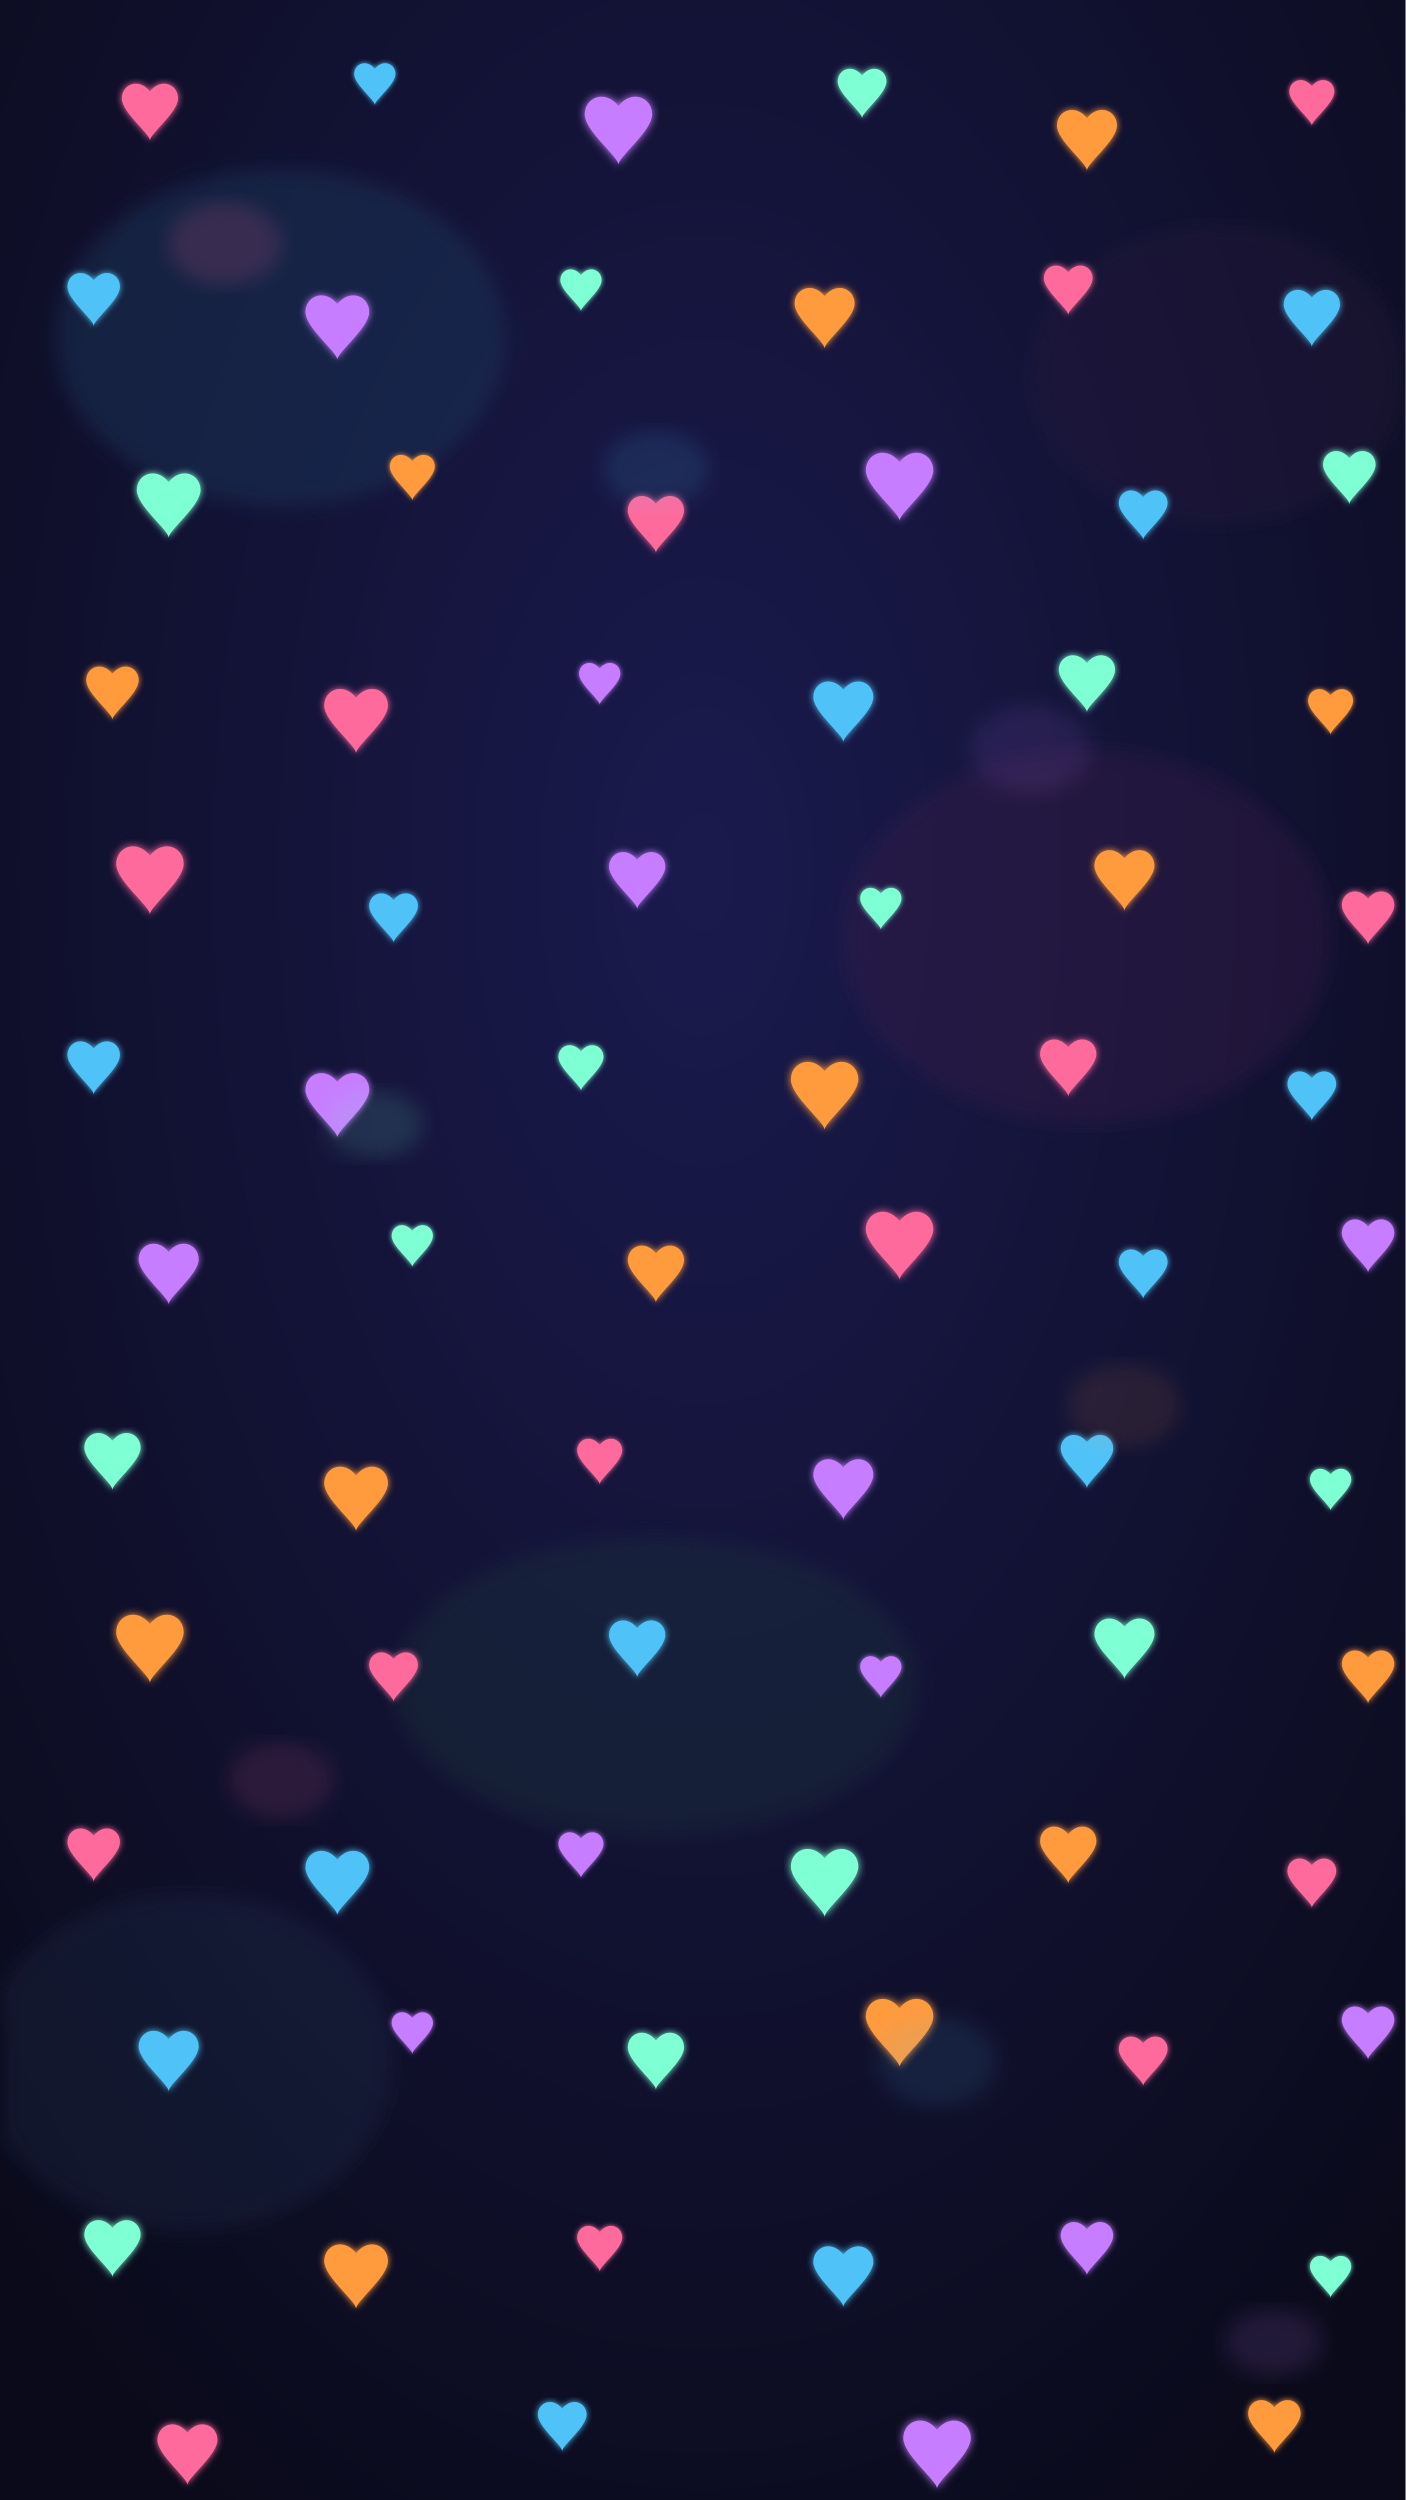
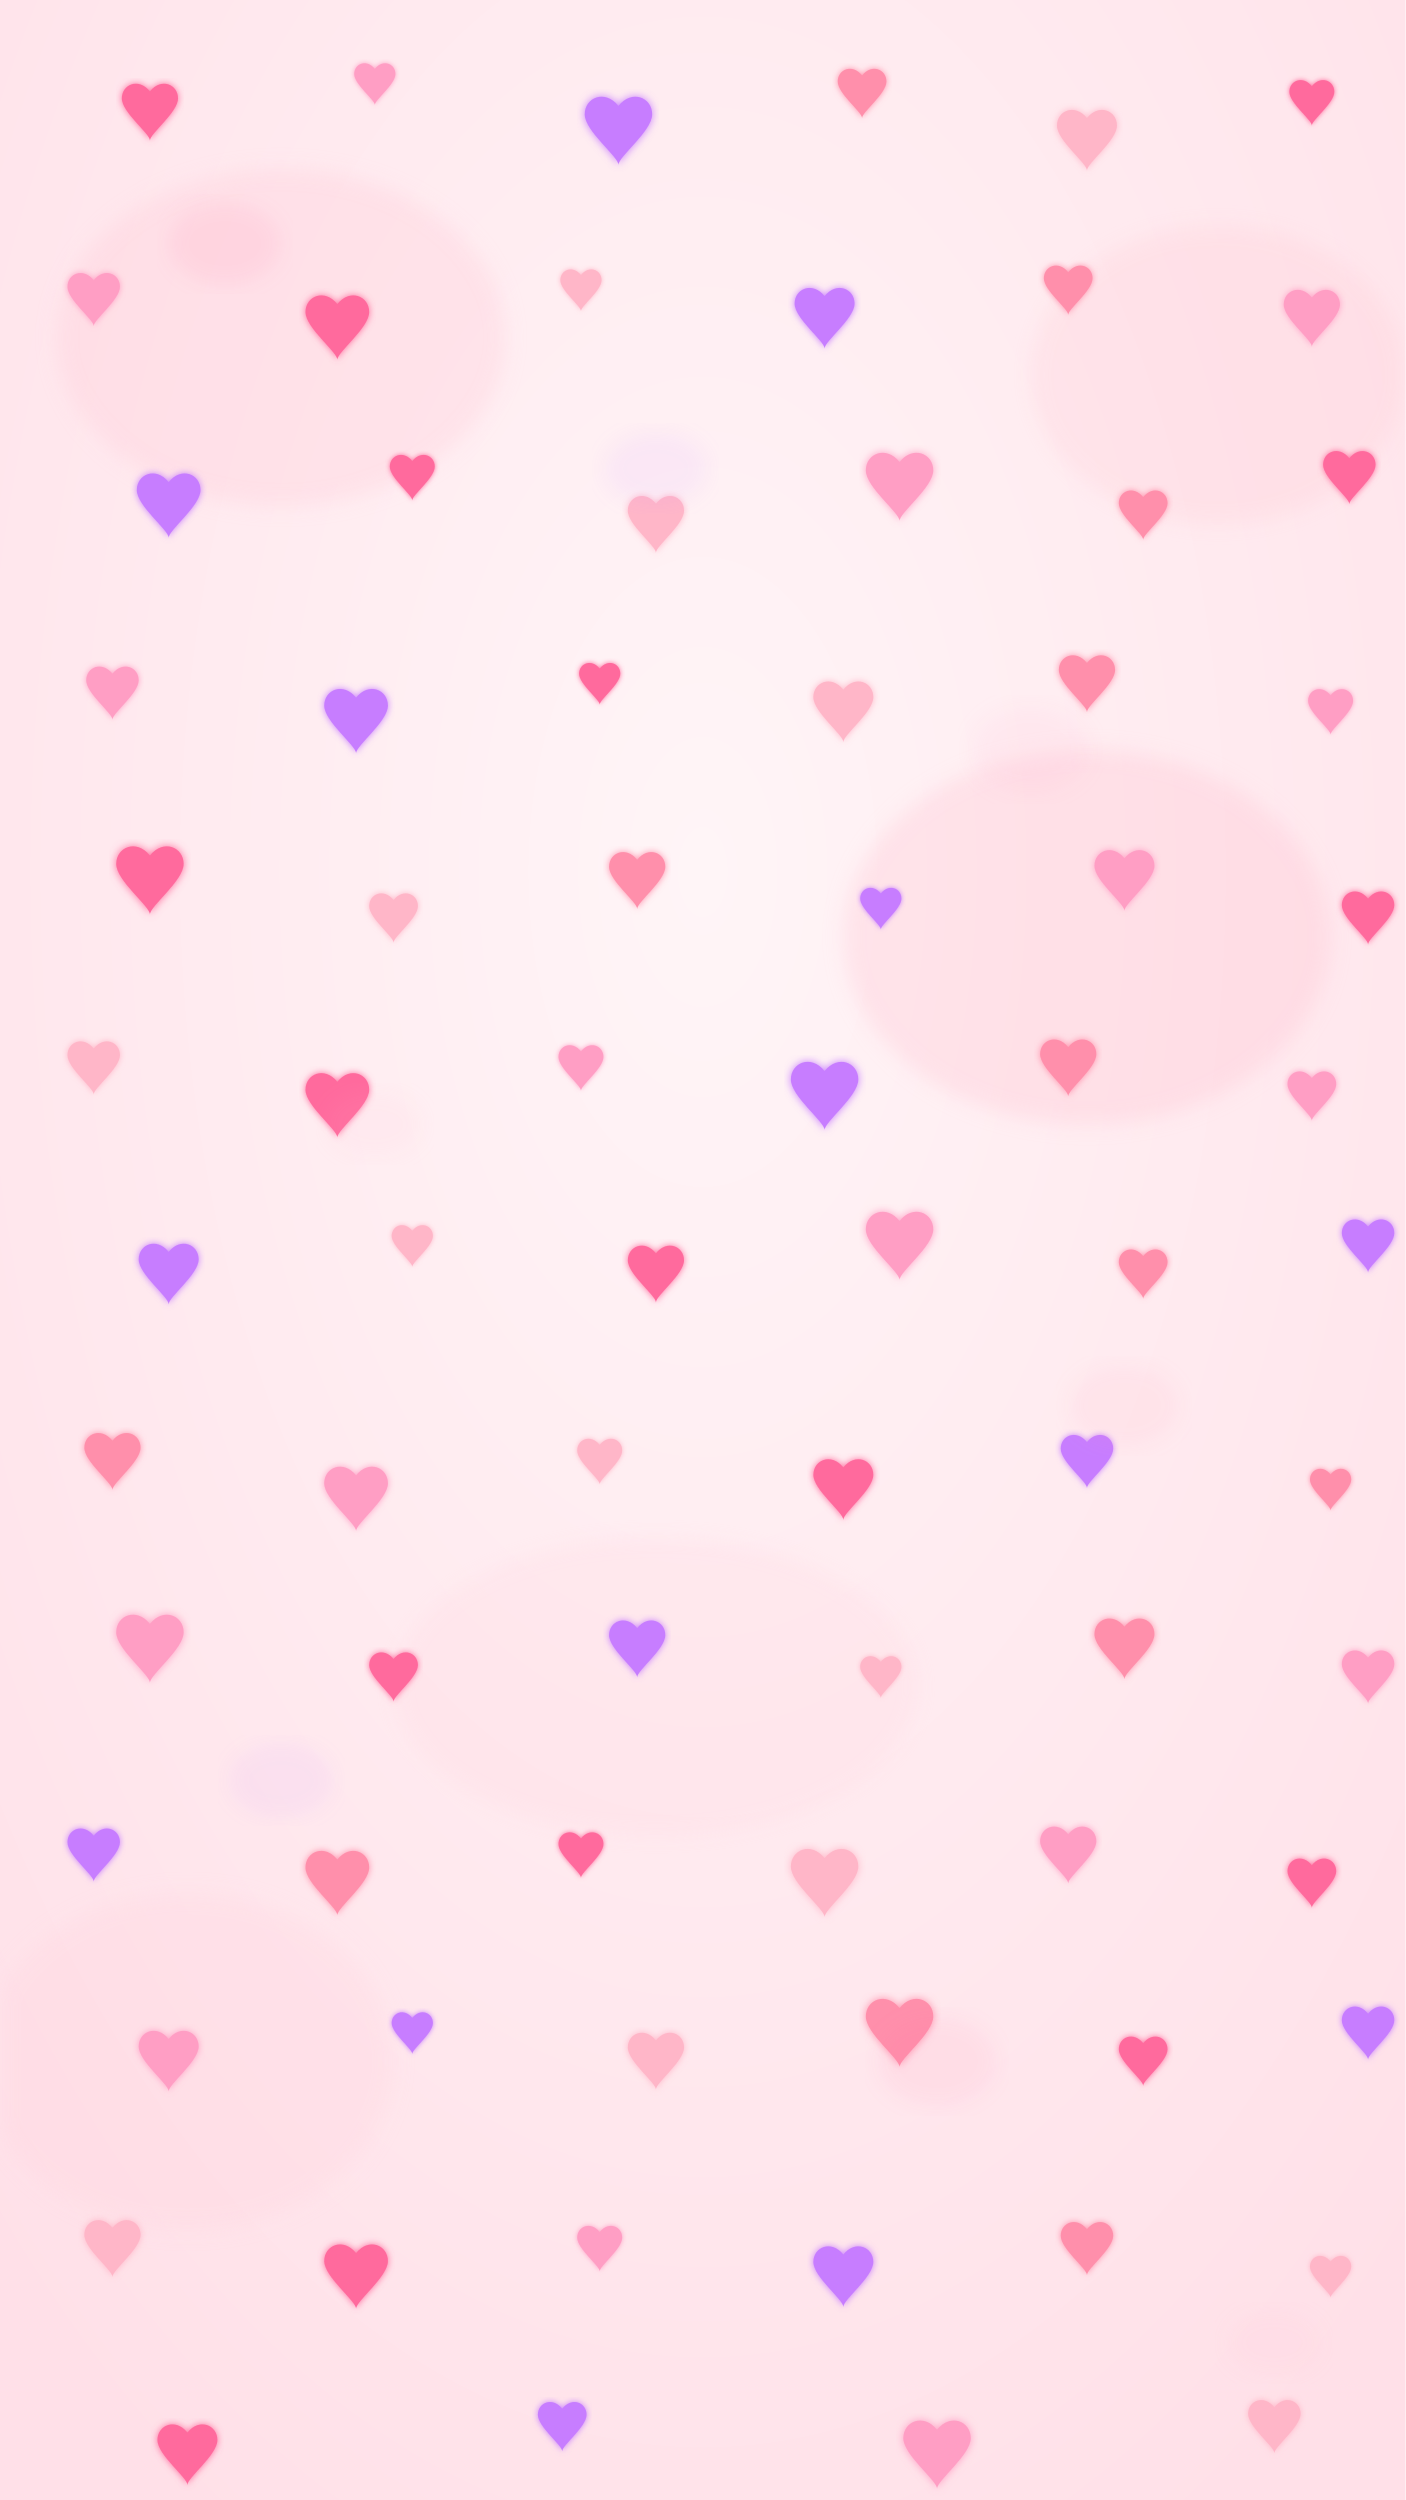
<svg xmlns="http://www.w3.org/2000/svg" width="750" height="1334" viewBox="0 0 750 1334">
  <defs>
    <radialGradient id="bg" cx="50%" cy="35%" r="75%">
-       <stop offset="0%" stop-color="#1a1a4e" />
-       <stop offset="100%" stop-color="#0a0a1a" />
+       <stop offset="0%" stop-color="#fff5f7" />
+       <stop offset="100%" stop-color="#ffe0e8" />
    </radialGradient>
    <filter id="glow">
      <feGaussianBlur stdDeviation="2.5" result="blur" />
      <feMerge>
        <feMergeNode in="blur" />
        <feMergeNode in="SourceGraphic" />
      </feMerge>
    </filter>
    <filter id="soft">
      <feGaussianBlur stdDeviation="5" />
    </filter>
    <path id="heart" d="M0,-15 C-8,-25 -20,-20 -20,-10 C-20,0 0,15 0,20 C0,15 20,0 20,-10 C20,-20 8,-25 0,-15Z" />
  </defs>
  <rect width="750" height="1334" fill="url(#bg)" />
-   <ellipse cx="150" cy="180" rx="120" ry="90" fill="#1e3a5f" opacity="0.4" filter="url(#soft)" />
-   <ellipse cx="580" cy="500" rx="130" ry="100" fill="#3a1e4a" opacity="0.35" filter="url(#soft)" />
-   <ellipse cx="350" cy="900" rx="140" ry="80" fill="#1a3a3a" opacity="0.3" filter="url(#soft)" />
-   <ellipse cx="650" cy="200" rx="100" ry="80" fill="#2a1e3a" opacity="0.3" filter="url(#soft)" />
-   <ellipse cx="100" cy="1100" rx="110" ry="90" fill="#1e2a4a" opacity="0.35" filter="url(#soft)" />
-   <g transform="translate(80,60)  scale(0.75)" filter="url(#glow)">
-     <use href="#heart" fill="#ff6b9d" />
-   </g>
-   <g transform="translate(200,45)  scale(0.55)" filter="url(#glow)">
-     <use href="#heart" fill="#4fc3f7" />
+   <ellipse cx="150" cy="180" rx="120" ry="90" fill="#ffc8d6" opacity="0.3" filter="url(#soft)" />
+   <ellipse cx="580" cy="500" rx="130" ry="100" fill="#ffb6c8" opacity="0.25" filter="url(#soft)" />
+   <ellipse cx="350" cy="900" rx="140" ry="80" fill="#ffd1dc" opacity="0.2" filter="url(#soft)" />
+   <ellipse cx="650" cy="200" rx="100" ry="80" fill="#ffc0cb" opacity="0.2" filter="url(#soft)" />
+   <ellipse cx="100" cy="1100" rx="110" ry="90" fill="#ffd1dc" opacity="0.25" filter="url(#soft)" />
+   <g transform="translate(80,60) scale(0.75)" filter="url(#glow)">
+     <use href="#heart" fill="#ff6b9d" />
+   </g>
+   <g transform="translate(200,45) scale(0.55)" filter="url(#glow)">
+     <use href="#heart" fill="#ff9ec4" />
  </g>
  <g transform="translate(330,70) scale(0.9)" filter="url(#glow)">
    <use href="#heart" fill="#c77dff" />
  </g>
  <g transform="translate(460,50) scale(0.65)" filter="url(#glow)">
-     <use href="#heart" fill="#7fffd4" />
+     <use href="#heart" fill="#ff8fab" />
  </g>
  <g transform="translate(580,75) scale(0.8)" filter="url(#glow)">
-     <use href="#heart" fill="#ff9a3c" />
+     <use href="#heart" fill="#ffb6c8" />
  </g>
  <g transform="translate(700,55) scale(0.6)" filter="url(#glow)">
    <use href="#heart" fill="#ff6b9d" />
  </g>
  <g transform="translate(50,160) scale(0.7)" filter="url(#glow)">
-     <use href="#heart" fill="#4fc3f7" />
+     <use href="#heart" fill="#ff9ec4" />
  </g>
  <g transform="translate(180,175) scale(0.85)" filter="url(#glow)">
-     <use href="#heart" fill="#c77dff" />
+     <use href="#heart" fill="#ff6b9d" />
  </g>
  <g transform="translate(310,155) scale(0.55)" filter="url(#glow)">
-     <use href="#heart" fill="#7fffd4" />
+     <use href="#heart" fill="#ffb6c8" />
  </g>
  <g transform="translate(440,170) scale(0.8)" filter="url(#glow)">
-     <use href="#heart" fill="#ff9a3c" />
+     <use href="#heart" fill="#c77dff" />
  </g>
  <g transform="translate(570,155) scale(0.65)" filter="url(#glow)">
-     <use href="#heart" fill="#ff6b9d" />
+     <use href="#heart" fill="#ff8fab" />
  </g>
  <g transform="translate(700,170) scale(0.75)" filter="url(#glow)">
-     <use href="#heart" fill="#4fc3f7" />
+     <use href="#heart" fill="#ff9ec4" />
  </g>
  <g transform="translate(90,270) scale(0.85)" filter="url(#glow)">
-     <use href="#heart" fill="#7fffd4" />
+     <use href="#heart" fill="#c77dff" />
  </g>
  <g transform="translate(220,255) scale(0.6)" filter="url(#glow)">
-     <use href="#heart" fill="#ff9a3c" />
+     <use href="#heart" fill="#ff6b9d" />
  </g>
  <g transform="translate(350,280) scale(0.75)" filter="url(#glow)">
-     <use href="#heart" fill="#ff6b9d" />
+     <use href="#heart" fill="#ffb6c8" />
  </g>
  <g transform="translate(480,260) scale(0.9)" filter="url(#glow)">
-     <use href="#heart" fill="#c77dff" />
+     <use href="#heart" fill="#ff9ec4" />
  </g>
  <g transform="translate(610,275) scale(0.65)" filter="url(#glow)">
-     <use href="#heart" fill="#4fc3f7" />
+     <use href="#heart" fill="#ff8fab" />
  </g>
  <g transform="translate(720,255) scale(0.7)" filter="url(#glow)">
-     <use href="#heart" fill="#7fffd4" />
+     <use href="#heart" fill="#ff6b9d" />
  </g>
  <g transform="translate(60,370) scale(0.7)" filter="url(#glow)">
-     <use href="#heart" fill="#ff9a3c" />
+     <use href="#heart" fill="#ff9ec4" />
  </g>
  <g transform="translate(190,385) scale(0.85)" filter="url(#glow)">
-     <use href="#heart" fill="#ff6b9d" />
+     <use href="#heart" fill="#c77dff" />
  </g>
  <g transform="translate(320,365) scale(0.55)" filter="url(#glow)">
-     <use href="#heart" fill="#c77dff" />
+     <use href="#heart" fill="#ff6b9d" />
  </g>
  <g transform="translate(450,380) scale(0.8)" filter="url(#glow)">
-     <use href="#heart" fill="#4fc3f7" />
+     <use href="#heart" fill="#ffb6c8" />
  </g>
  <g transform="translate(580,365) scale(0.75)" filter="url(#glow)">
-     <use href="#heart" fill="#7fffd4" />
+     <use href="#heart" fill="#ff8fab" />
  </g>
  <g transform="translate(710,380) scale(0.6)" filter="url(#glow)">
-     <use href="#heart" fill="#ff9a3c" />
+     <use href="#heart" fill="#ff9ec4" />
  </g>
  <g transform="translate(80,470) scale(0.9)" filter="url(#glow)">
    <use href="#heart" fill="#ff6b9d" />
  </g>
  <g transform="translate(210,490) scale(0.65)" filter="url(#glow)">
-     <use href="#heart" fill="#4fc3f7" />
+     <use href="#heart" fill="#ffb6c8" />
  </g>
  <g transform="translate(340,470) scale(0.75)" filter="url(#glow)">
-     <use href="#heart" fill="#c77dff" />
+     <use href="#heart" fill="#ff8fab" />
  </g>
  <g transform="translate(470,485) scale(0.55)" filter="url(#glow)">
-     <use href="#heart" fill="#7fffd4" />
+     <use href="#heart" fill="#c77dff" />
  </g>
  <g transform="translate(600,470) scale(0.8)" filter="url(#glow)">
-     <use href="#heart" fill="#ff9a3c" />
+     <use href="#heart" fill="#ff9ec4" />
  </g>
  <g transform="translate(730,490) scale(0.7)" filter="url(#glow)">
    <use href="#heart" fill="#ff6b9d" />
  </g>
  <g transform="translate(50,570) scale(0.7)" filter="url(#glow)">
-     <use href="#heart" fill="#4fc3f7" />
+     <use href="#heart" fill="#ffb6c8" />
  </g>
  <g transform="translate(180,590) scale(0.85)" filter="url(#glow)">
-     <use href="#heart" fill="#c77dff" />
+     <use href="#heart" fill="#ff6b9d" />
  </g>
  <g transform="translate(310,570) scale(0.6)" filter="url(#glow)">
-     <use href="#heart" fill="#7fffd4" />
+     <use href="#heart" fill="#ff9ec4" />
  </g>
  <g transform="translate(440,585) scale(0.9)" filter="url(#glow)">
-     <use href="#heart" fill="#ff9a3c" />
+     <use href="#heart" fill="#c77dff" />
  </g>
  <g transform="translate(570,570) scale(0.75)" filter="url(#glow)">
-     <use href="#heart" fill="#ff6b9d" />
+     <use href="#heart" fill="#ff8fab" />
  </g>
  <g transform="translate(700,585) scale(0.65)" filter="url(#glow)">
-     <use href="#heart" fill="#4fc3f7" />
+     <use href="#heart" fill="#ff9ec4" />
  </g>
  <g transform="translate(90,680) scale(0.8)" filter="url(#glow)">
    <use href="#heart" fill="#c77dff" />
  </g>
  <g transform="translate(220,665) scale(0.55)" filter="url(#glow)">
-     <use href="#heart" fill="#7fffd4" />
+     <use href="#heart" fill="#ffb6c8" />
  </g>
  <g transform="translate(350,680) scale(0.75)" filter="url(#glow)">
-     <use href="#heart" fill="#ff9a3c" />
+     <use href="#heart" fill="#ff6b9d" />
  </g>
  <g transform="translate(480,665) scale(0.9)" filter="url(#glow)">
-     <use href="#heart" fill="#ff6b9d" />
+     <use href="#heart" fill="#ff9ec4" />
  </g>
  <g transform="translate(610,680) scale(0.65)" filter="url(#glow)">
-     <use href="#heart" fill="#4fc3f7" />
+     <use href="#heart" fill="#ff8fab" />
  </g>
  <g transform="translate(730,665) scale(0.7)" filter="url(#glow)">
    <use href="#heart" fill="#c77dff" />
  </g>
  <g transform="translate(60,780) scale(0.75)" filter="url(#glow)">
-     <use href="#heart" fill="#7fffd4" />
+     <use href="#heart" fill="#ff8fab" />
  </g>
  <g transform="translate(190,800) scale(0.85)" filter="url(#glow)">
-     <use href="#heart" fill="#ff9a3c" />
+     <use href="#heart" fill="#ff9ec4" />
  </g>
  <g transform="translate(320,780) scale(0.6)" filter="url(#glow)">
-     <use href="#heart" fill="#ff6b9d" />
+     <use href="#heart" fill="#ffb6c8" />
  </g>
  <g transform="translate(450,795) scale(0.8)" filter="url(#glow)">
-     <use href="#heart" fill="#c77dff" />
+     <use href="#heart" fill="#ff6b9d" />
  </g>
  <g transform="translate(580,780) scale(0.7)" filter="url(#glow)">
-     <use href="#heart" fill="#4fc3f7" />
+     <use href="#heart" fill="#c77dff" />
  </g>
  <g transform="translate(710,795) scale(0.55)" filter="url(#glow)">
-     <use href="#heart" fill="#7fffd4" />
+     <use href="#heart" fill="#ff8fab" />
  </g>
  <g transform="translate(80,880) scale(0.9)" filter="url(#glow)">
-     <use href="#heart" fill="#ff9a3c" />
+     <use href="#heart" fill="#ff9ec4" />
  </g>
  <g transform="translate(210,895) scale(0.65)" filter="url(#glow)">
    <use href="#heart" fill="#ff6b9d" />
  </g>
  <g transform="translate(340,880) scale(0.75)" filter="url(#glow)">
-     <use href="#heart" fill="#4fc3f7" />
+     <use href="#heart" fill="#c77dff" />
  </g>
  <g transform="translate(470,895) scale(0.55)" filter="url(#glow)">
-     <use href="#heart" fill="#c77dff" />
+     <use href="#heart" fill="#ffb6c8" />
  </g>
  <g transform="translate(600,880) scale(0.8)" filter="url(#glow)">
-     <use href="#heart" fill="#7fffd4" />
+     <use href="#heart" fill="#ff8fab" />
  </g>
  <g transform="translate(730,895) scale(0.7)" filter="url(#glow)">
-     <use href="#heart" fill="#ff9a3c" />
+     <use href="#heart" fill="#ff9ec4" />
  </g>
  <g transform="translate(50,990) scale(0.7)" filter="url(#glow)">
-     <use href="#heart" fill="#ff6b9d" />
+     <use href="#heart" fill="#c77dff" />
  </g>
  <g transform="translate(180,1005) scale(0.85)" filter="url(#glow)">
-     <use href="#heart" fill="#4fc3f7" />
+     <use href="#heart" fill="#ff8fab" />
  </g>
  <g transform="translate(310,990) scale(0.6)" filter="url(#glow)">
-     <use href="#heart" fill="#c77dff" />
+     <use href="#heart" fill="#ff6b9d" />
  </g>
  <g transform="translate(440,1005) scale(0.9)" filter="url(#glow)">
-     <use href="#heart" fill="#7fffd4" />
+     <use href="#heart" fill="#ffb6c8" />
  </g>
  <g transform="translate(570,990) scale(0.75)" filter="url(#glow)">
-     <use href="#heart" fill="#ff9a3c" />
+     <use href="#heart" fill="#ff9ec4" />
  </g>
  <g transform="translate(700,1005) scale(0.65)" filter="url(#glow)">
    <use href="#heart" fill="#ff6b9d" />
  </g>
  <g transform="translate(90,1100) scale(0.8)" filter="url(#glow)">
-     <use href="#heart" fill="#4fc3f7" />
+     <use href="#heart" fill="#ff9ec4" />
  </g>
  <g transform="translate(220,1085) scale(0.55)" filter="url(#glow)">
    <use href="#heart" fill="#c77dff" />
  </g>
  <g transform="translate(350,1100) scale(0.75)" filter="url(#glow)">
-     <use href="#heart" fill="#7fffd4" />
+     <use href="#heart" fill="#ffb6c8" />
  </g>
  <g transform="translate(480,1085) scale(0.9)" filter="url(#glow)">
-     <use href="#heart" fill="#ff9a3c" />
+     <use href="#heart" fill="#ff8fab" />
  </g>
  <g transform="translate(610,1100) scale(0.65)" filter="url(#glow)">
    <use href="#heart" fill="#ff6b9d" />
  </g>
  <g transform="translate(730,1085) scale(0.7)" filter="url(#glow)">
    <use href="#heart" fill="#c77dff" />
  </g>
  <g transform="translate(60,1200) scale(0.75)" filter="url(#glow)">
-     <use href="#heart" fill="#7fffd4" />
+     <use href="#heart" fill="#ffb6c8" />
  </g>
  <g transform="translate(190,1215) scale(0.85)" filter="url(#glow)">
-     <use href="#heart" fill="#ff9a3c" />
+     <use href="#heart" fill="#ff6b9d" />
  </g>
  <g transform="translate(320,1200) scale(0.6)" filter="url(#glow)">
-     <use href="#heart" fill="#ff6b9d" />
+     <use href="#heart" fill="#ff9ec4" />
  </g>
  <g transform="translate(450,1215) scale(0.8)" filter="url(#glow)">
-     <use href="#heart" fill="#4fc3f7" />
+     <use href="#heart" fill="#c77dff" />
  </g>
  <g transform="translate(580,1200) scale(0.7)" filter="url(#glow)">
-     <use href="#heart" fill="#c77dff" />
+     <use href="#heart" fill="#ff8fab" />
  </g>
  <g transform="translate(710,1215) scale(0.55)" filter="url(#glow)">
-     <use href="#heart" fill="#7fffd4" />
+     <use href="#heart" fill="#ffb6c8" />
  </g>
  <g transform="translate(100,1310) scale(0.8)" filter="url(#glow)">
    <use href="#heart" fill="#ff6b9d" />
  </g>
  <g transform="translate(300,1295) scale(0.65)" filter="url(#glow)">
-     <use href="#heart" fill="#4fc3f7" />
+     <use href="#heart" fill="#c77dff" />
  </g>
  <g transform="translate(500,1310) scale(0.9)" filter="url(#glow)">
-     <use href="#heart" fill="#c77dff" />
+     <use href="#heart" fill="#ff9ec4" />
  </g>
  <g transform="translate(680,1295) scale(0.7)" filter="url(#glow)">
-     <use href="#heart" fill="#ff9a3c" />
-   </g>
-   <ellipse cx="120" cy="130" rx="30" ry="22" fill="#ff6b9d" opacity="0.15" filter="url(#soft)" />
-   <ellipse cx="350" cy="250" rx="28" ry="20" fill="#4fc3f7" opacity="0.12" filter="url(#soft)" />
-   <ellipse cx="550" cy="400" rx="32" ry="24" fill="#c77dff" opacity="0.1" filter="url(#soft)" />
-   <ellipse cx="200" cy="600" rx="26" ry="18" fill="#7fffd4" opacity="0.12" filter="url(#soft)" />
-   <ellipse cx="600" cy="750" rx="30" ry="22" fill="#ff9a3c" opacity="0.1" filter="url(#soft)" />
-   <ellipse cx="150" cy="950" rx="28" ry="20" fill="#ff6b9d" opacity="0.12" filter="url(#soft)" />
-   <ellipse cx="500" cy="1100" rx="32" ry="24" fill="#4fc3f7" opacity="0.1" filter="url(#soft)" />
-   <ellipse cx="680" cy="1250" rx="26" ry="18" fill="#c77dff" opacity="0.12" filter="url(#soft)" />
+     <use href="#heart" fill="#ffb6c8" />
+   </g>
+   <ellipse cx="120" cy="130" rx="30" ry="22" fill="#ff6b9d" opacity="0.1" filter="url(#soft)" />
+   <ellipse cx="350" cy="250" rx="28" ry="20" fill="#c77dff" opacity="0.08" filter="url(#soft)" />
+   <ellipse cx="550" cy="400" rx="32" ry="24" fill="#ff9ec4" opacity="0.08" filter="url(#soft)" />
+   <ellipse cx="200" cy="600" rx="26" ry="18" fill="#ffb6c8" opacity="0.08" filter="url(#soft)" />
+   <ellipse cx="600" cy="750" rx="30" ry="22" fill="#ff8fab" opacity="0.08" filter="url(#soft)" />
+   <ellipse cx="150" cy="950" rx="28" ry="20" fill="#c77dff" opacity="0.08" filter="url(#soft)" />
+   <ellipse cx="500" cy="1100" rx="32" ry="24" fill="#ff6b9d" opacity="0.08" filter="url(#soft)" />
+   <ellipse cx="680" cy="1250" rx="26" ry="18" fill="#ffb6c8" opacity="0.08" filter="url(#soft)" />
</svg>
